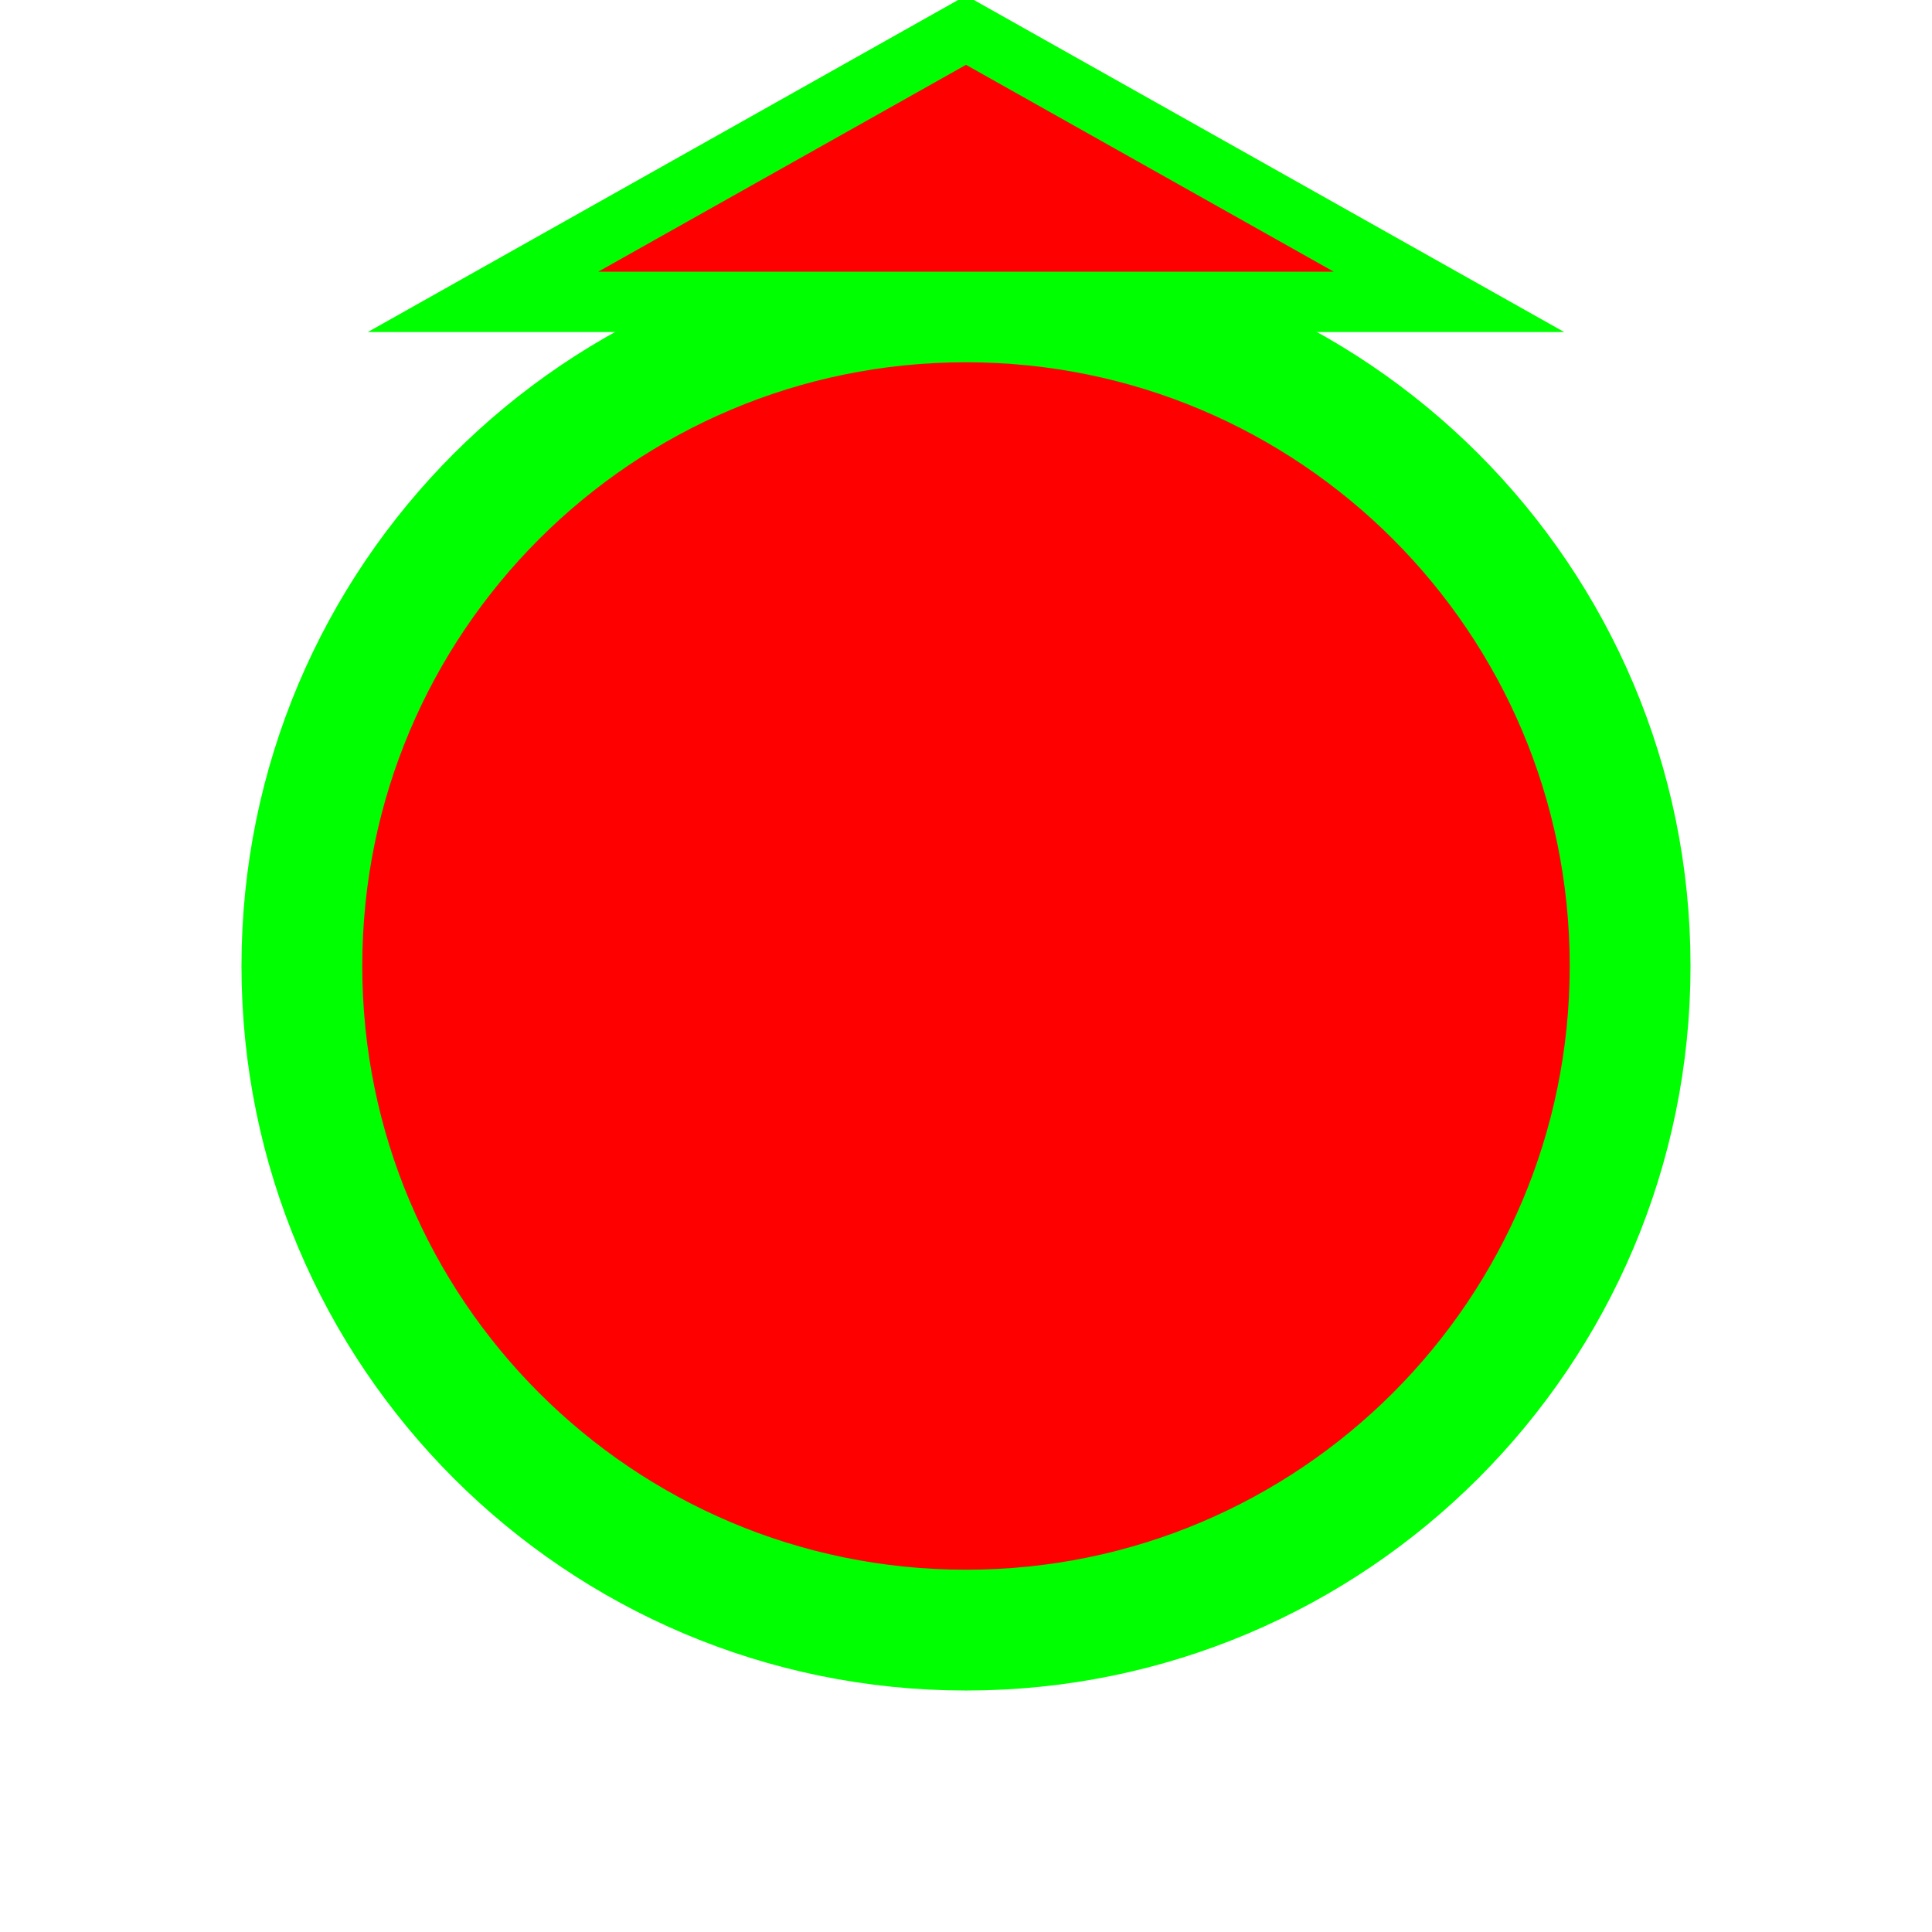
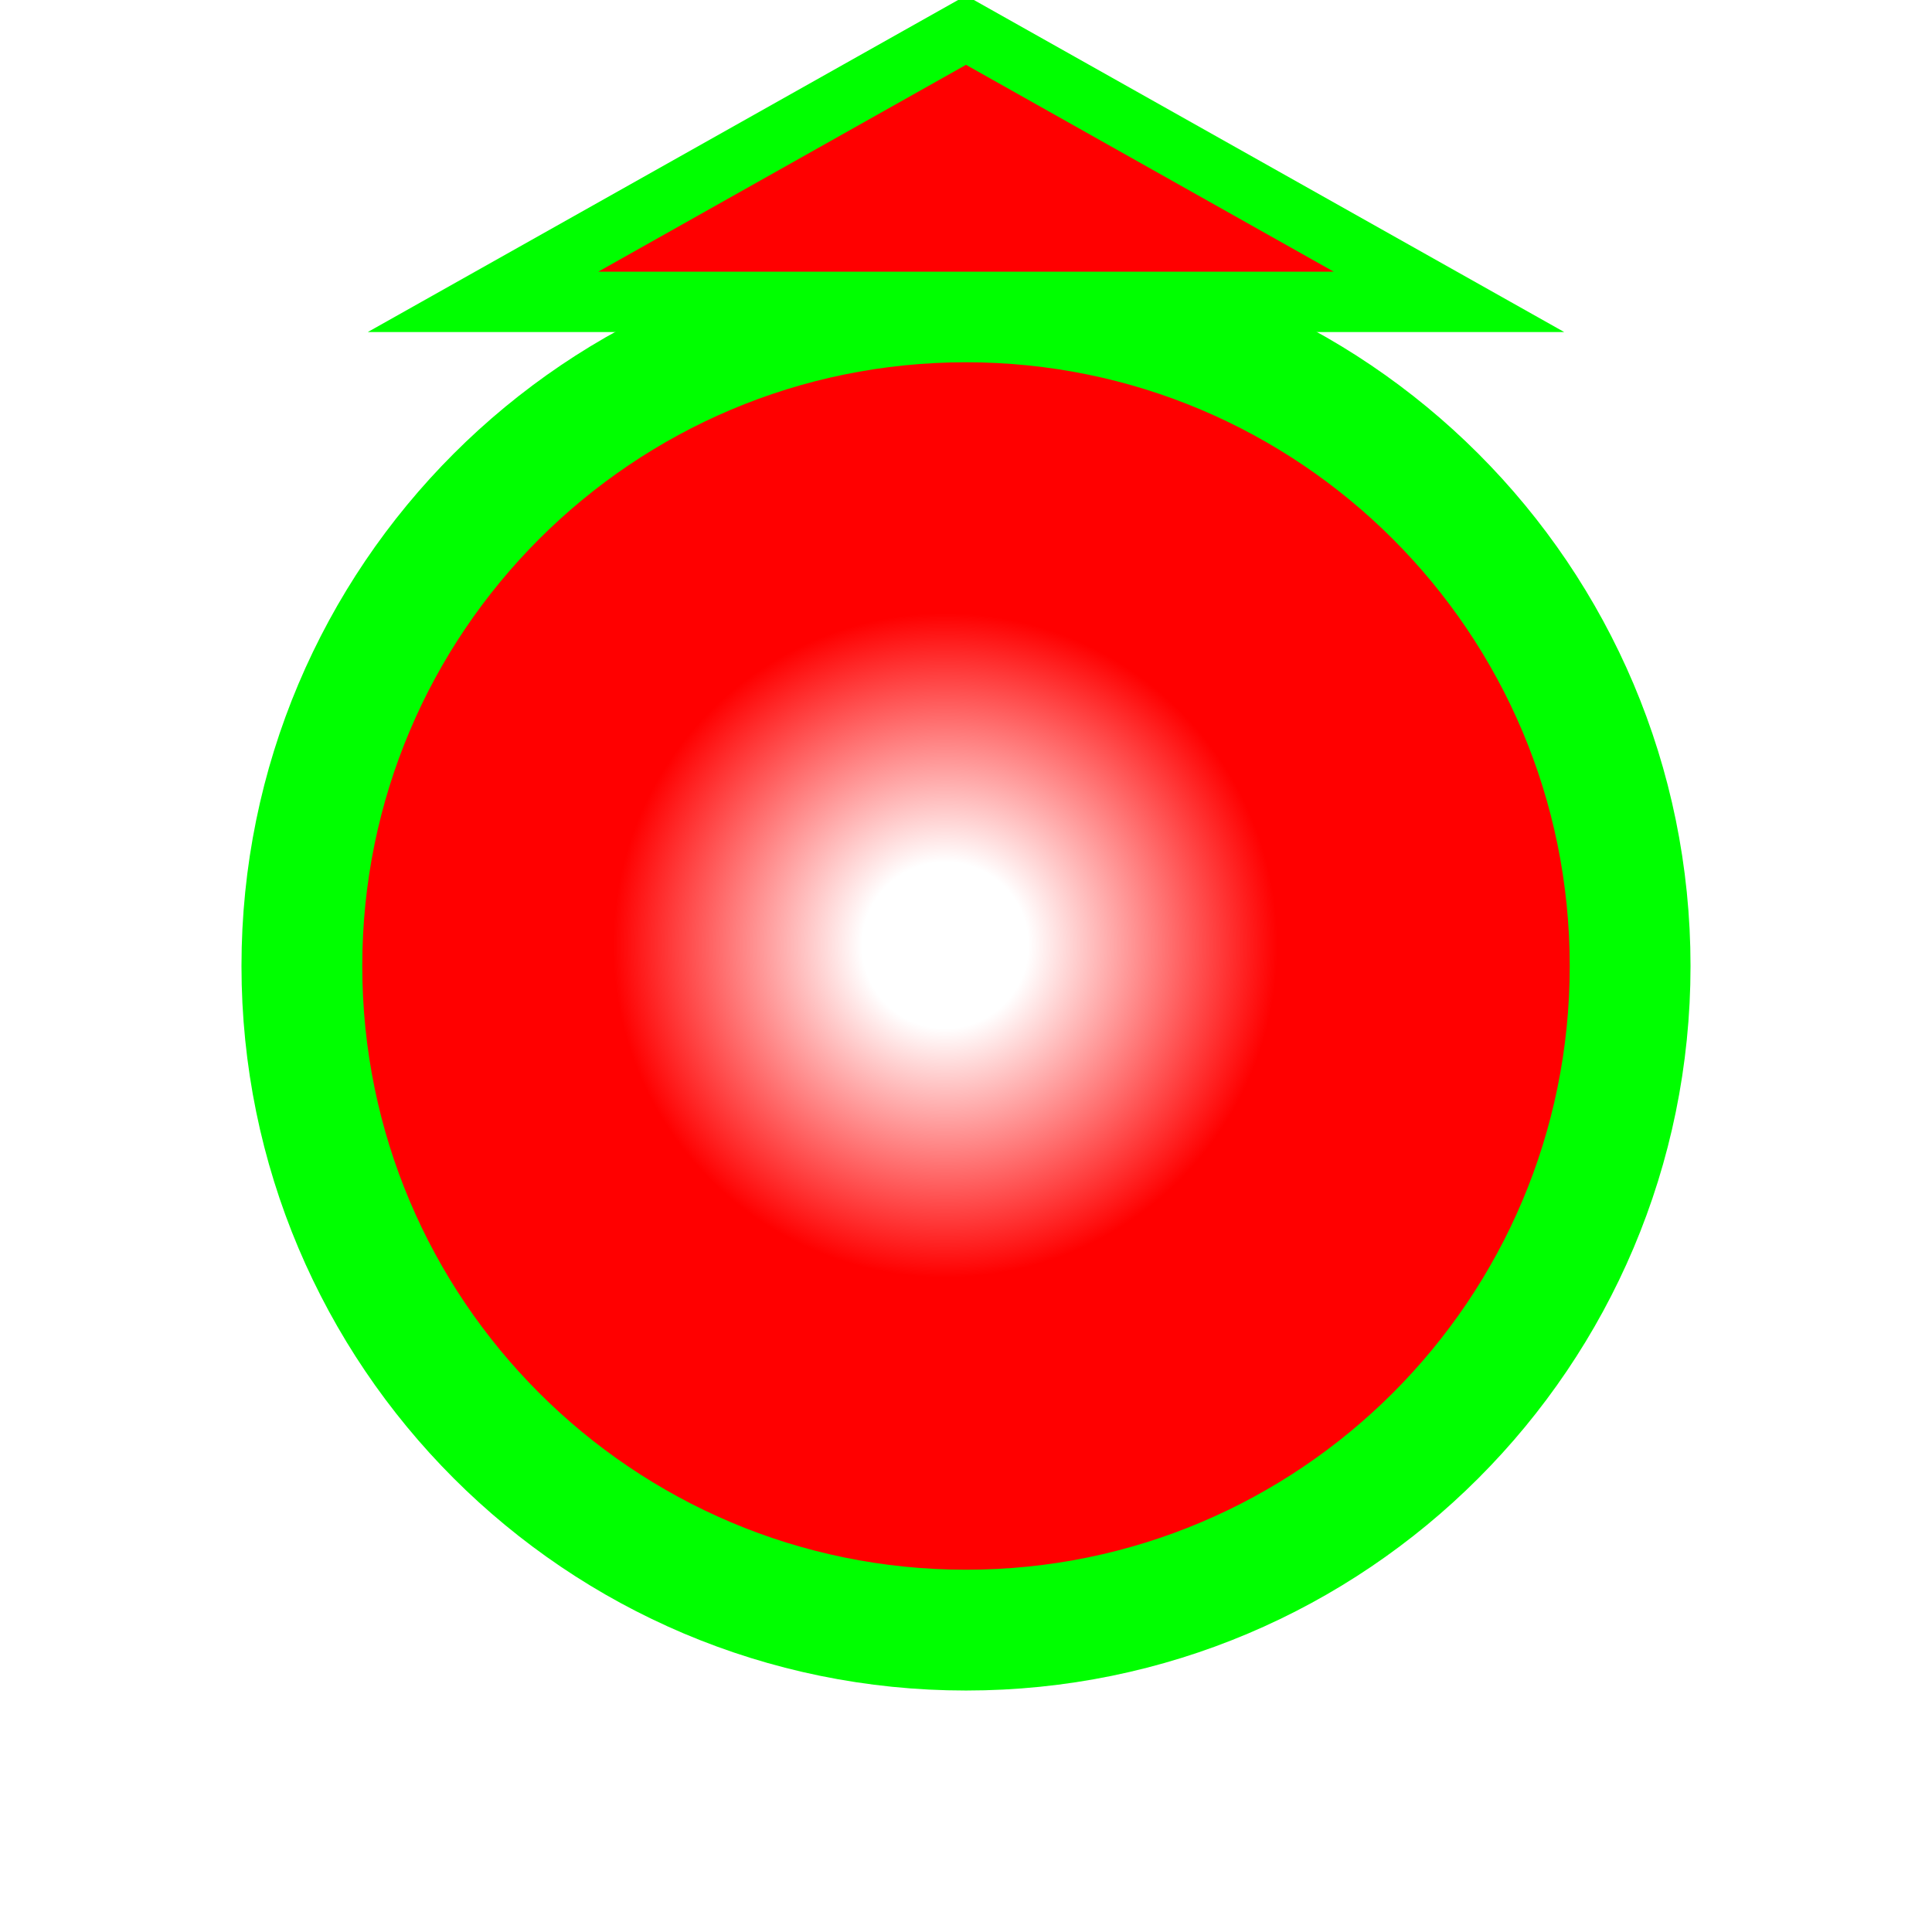
- <svg xmlns="http://www.w3.org/2000/svg" width="32" height="32" id="svg2" version="1.0">
-   <defs id="defs4" />
+ <svg xmlns="http://www.w3.org/2000/svg" xmlns:xlink="http://www.w3.org/1999/xlink" width="32" height="32" id="svg2" version="1.0">
+   <defs id="defs4">
+     <linearGradient id="linearGradient8029">
+       <stop style="stop-color:#ff0000;stop-opacity:0;" offset="0" id="stop8031" />
+       <stop id="stop5151" offset="0.125" style="stop-color:#ff0000;stop-opacity:0;" />
+       <stop id="stop9008" offset="0.5" style="stop-color:#ff0000;stop-opacity:1;" />
+       <stop style="stop-color:#ff0000;stop-opacity:1;" offset="1" id="stop8033" />
+     </linearGradient>
+     <radialGradient xlink:href="#linearGradient8029" id="radialGradient8037" cx="11.75" cy="11.75" fx="11.75" fy="11.75" r="8" gradientUnits="userSpaceOnUse" />
+   </defs>
  <g id="layer1">
-     <path style="fill:#ff0000;fill-opacity:1;stroke:#00ff00;stroke-width:1.455;stroke-linecap:butt;stroke-miterlimit:4;stroke-dasharray:none;stroke-opacity:1" id="path2180" d="M 20 12 A 8 8 0 1 1  4,12 A 8 8 0 1 1  20 12 z" transform="matrix(1.375,0,0,1.375,-0.5,-0.5)" />
+     <path style="fill:url(#radialGradient8037);fill-opacity:1;stroke:#00ff00;stroke-width:1.455;stroke-linecap:butt;stroke-miterlimit:4;stroke-dasharray:none;stroke-opacity:1" id="path2180" d="M 20 12 A 8 8 0 1 1  4,12 A 8 8 0 1 1  20 12 z" transform="matrix(1.375,0,0,1.375,-0.5,-0.5)" />
    <path style="fill:#ff0000;fill-opacity:1;fill-rule:evenodd;stroke:#00ff00;stroke-width:1;stroke-linecap:butt;stroke-linejoin:miter;stroke-miterlimit:4;stroke-dasharray:none;stroke-opacity:1" d="M 8,5 L 24,5 L 16,0.5 L 8,5 z " id="path4122" />
  </g>
</svg>
